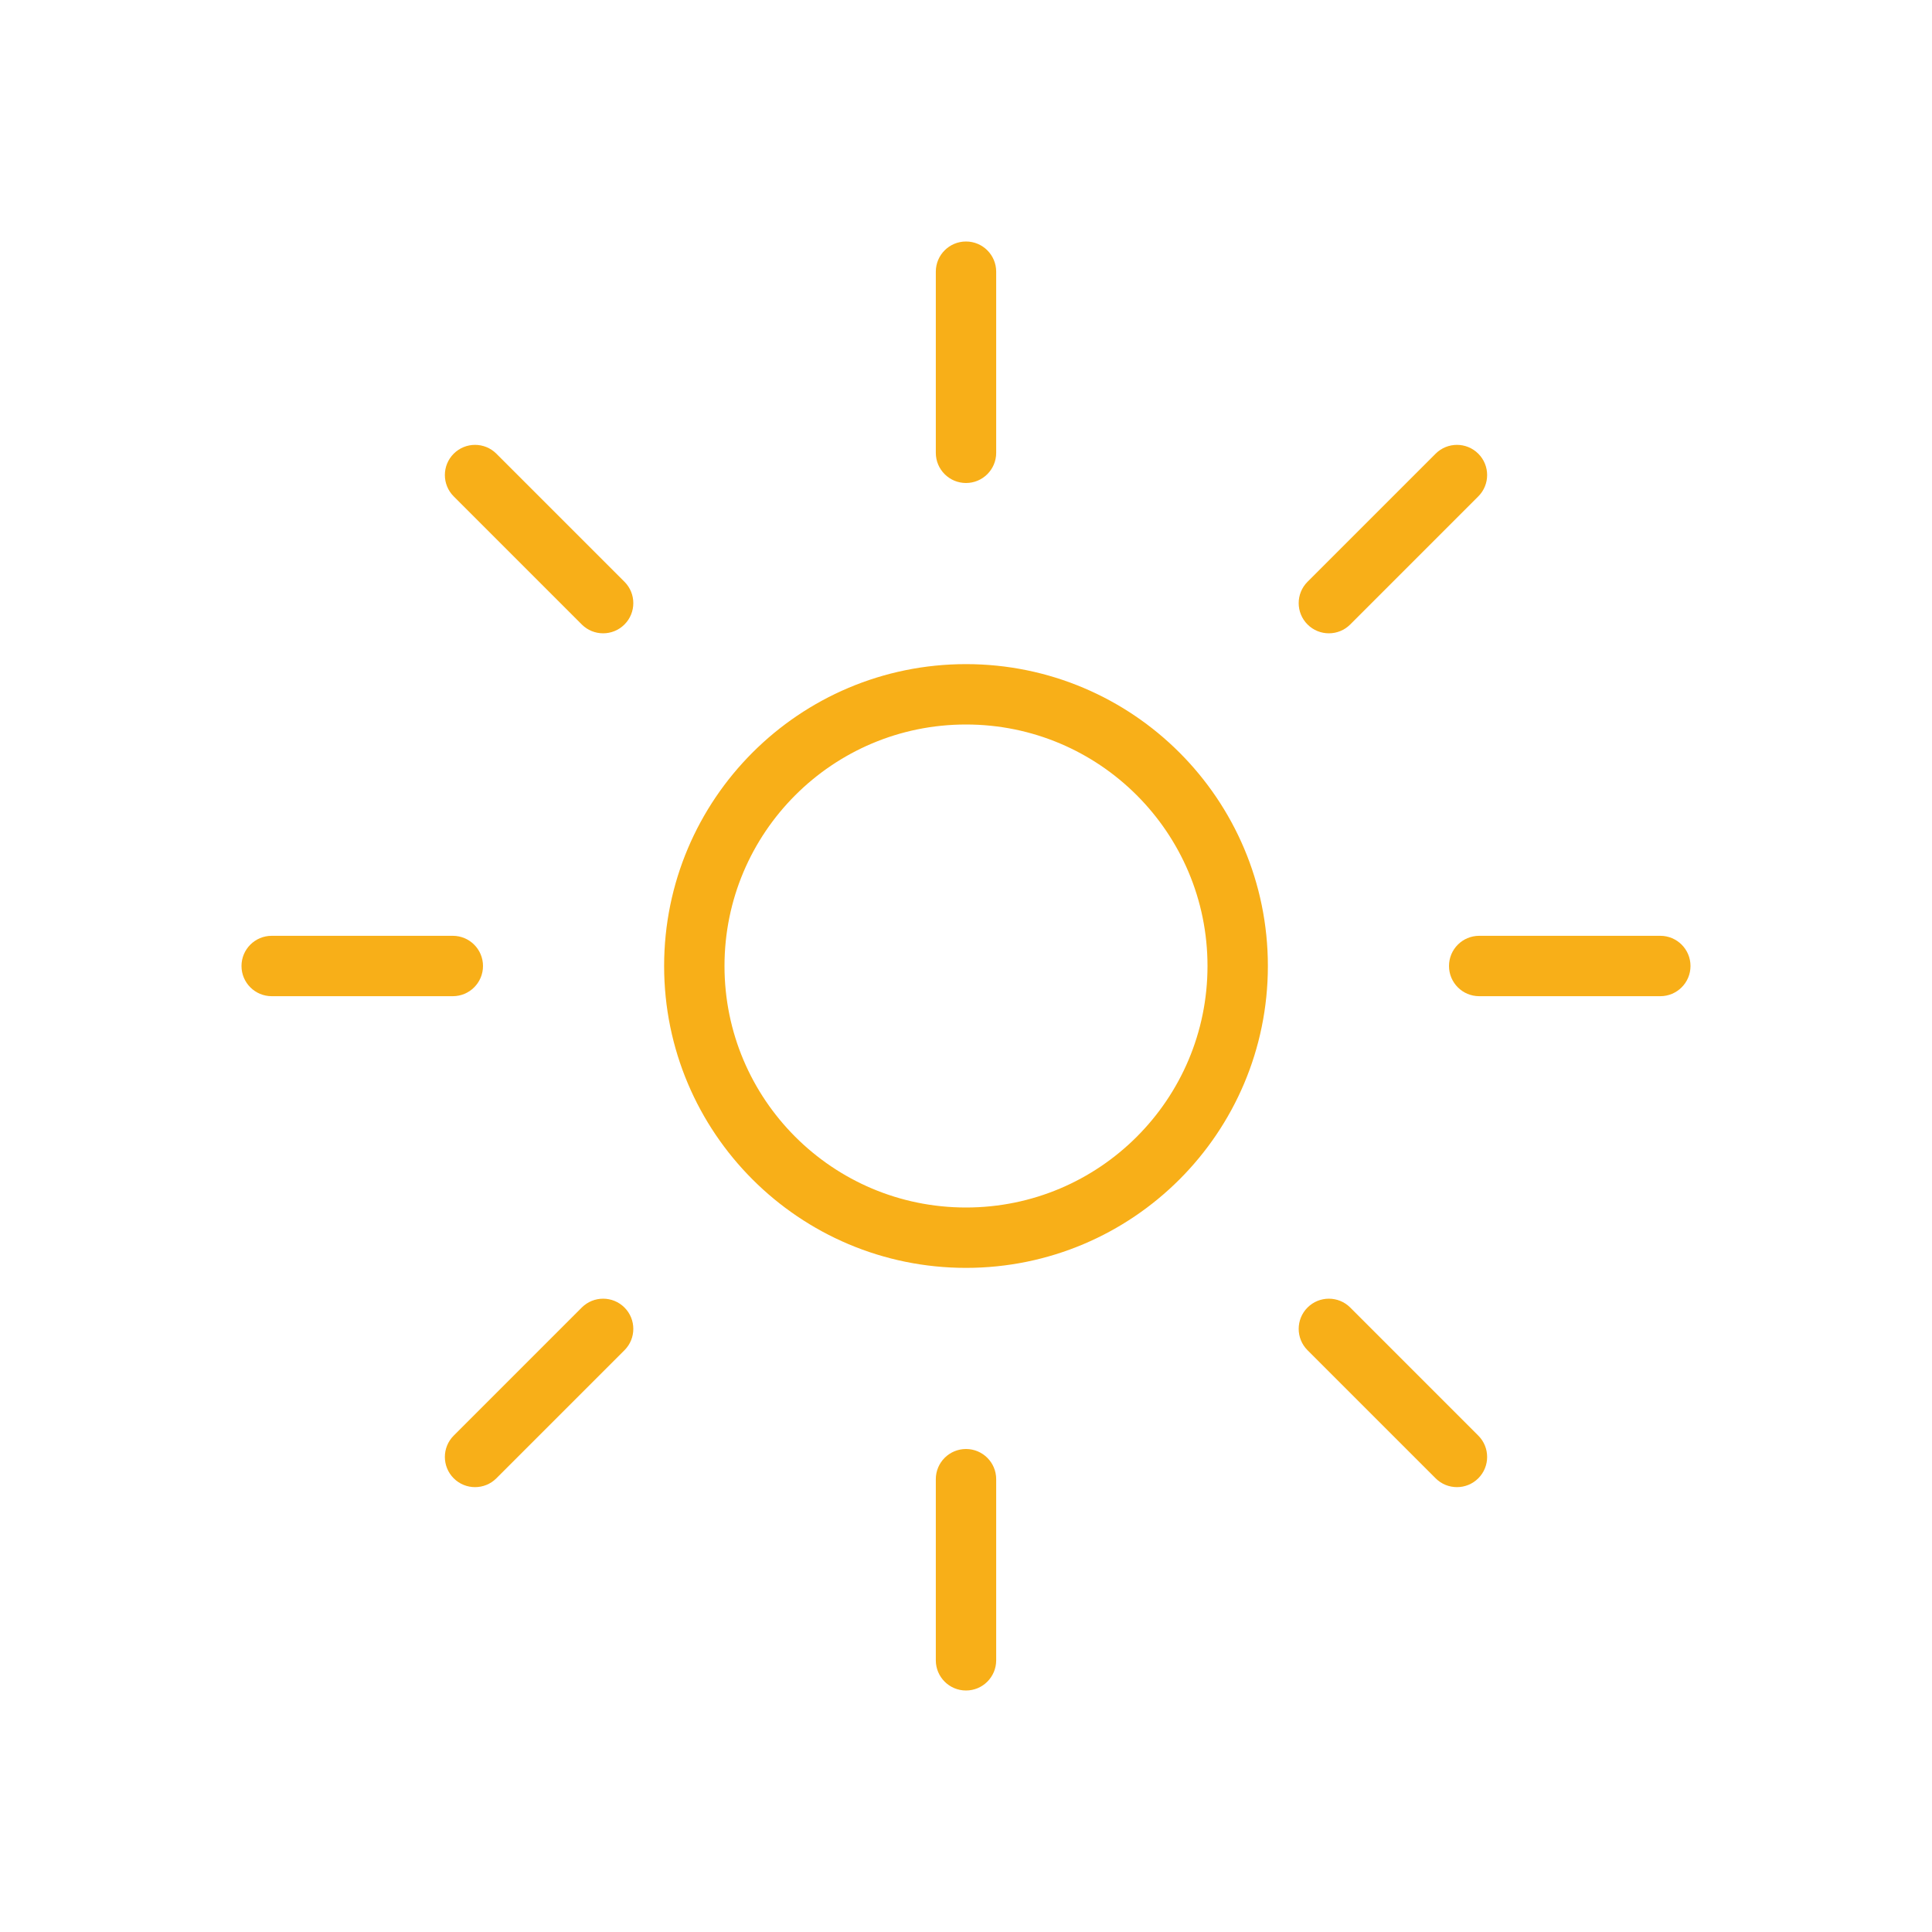
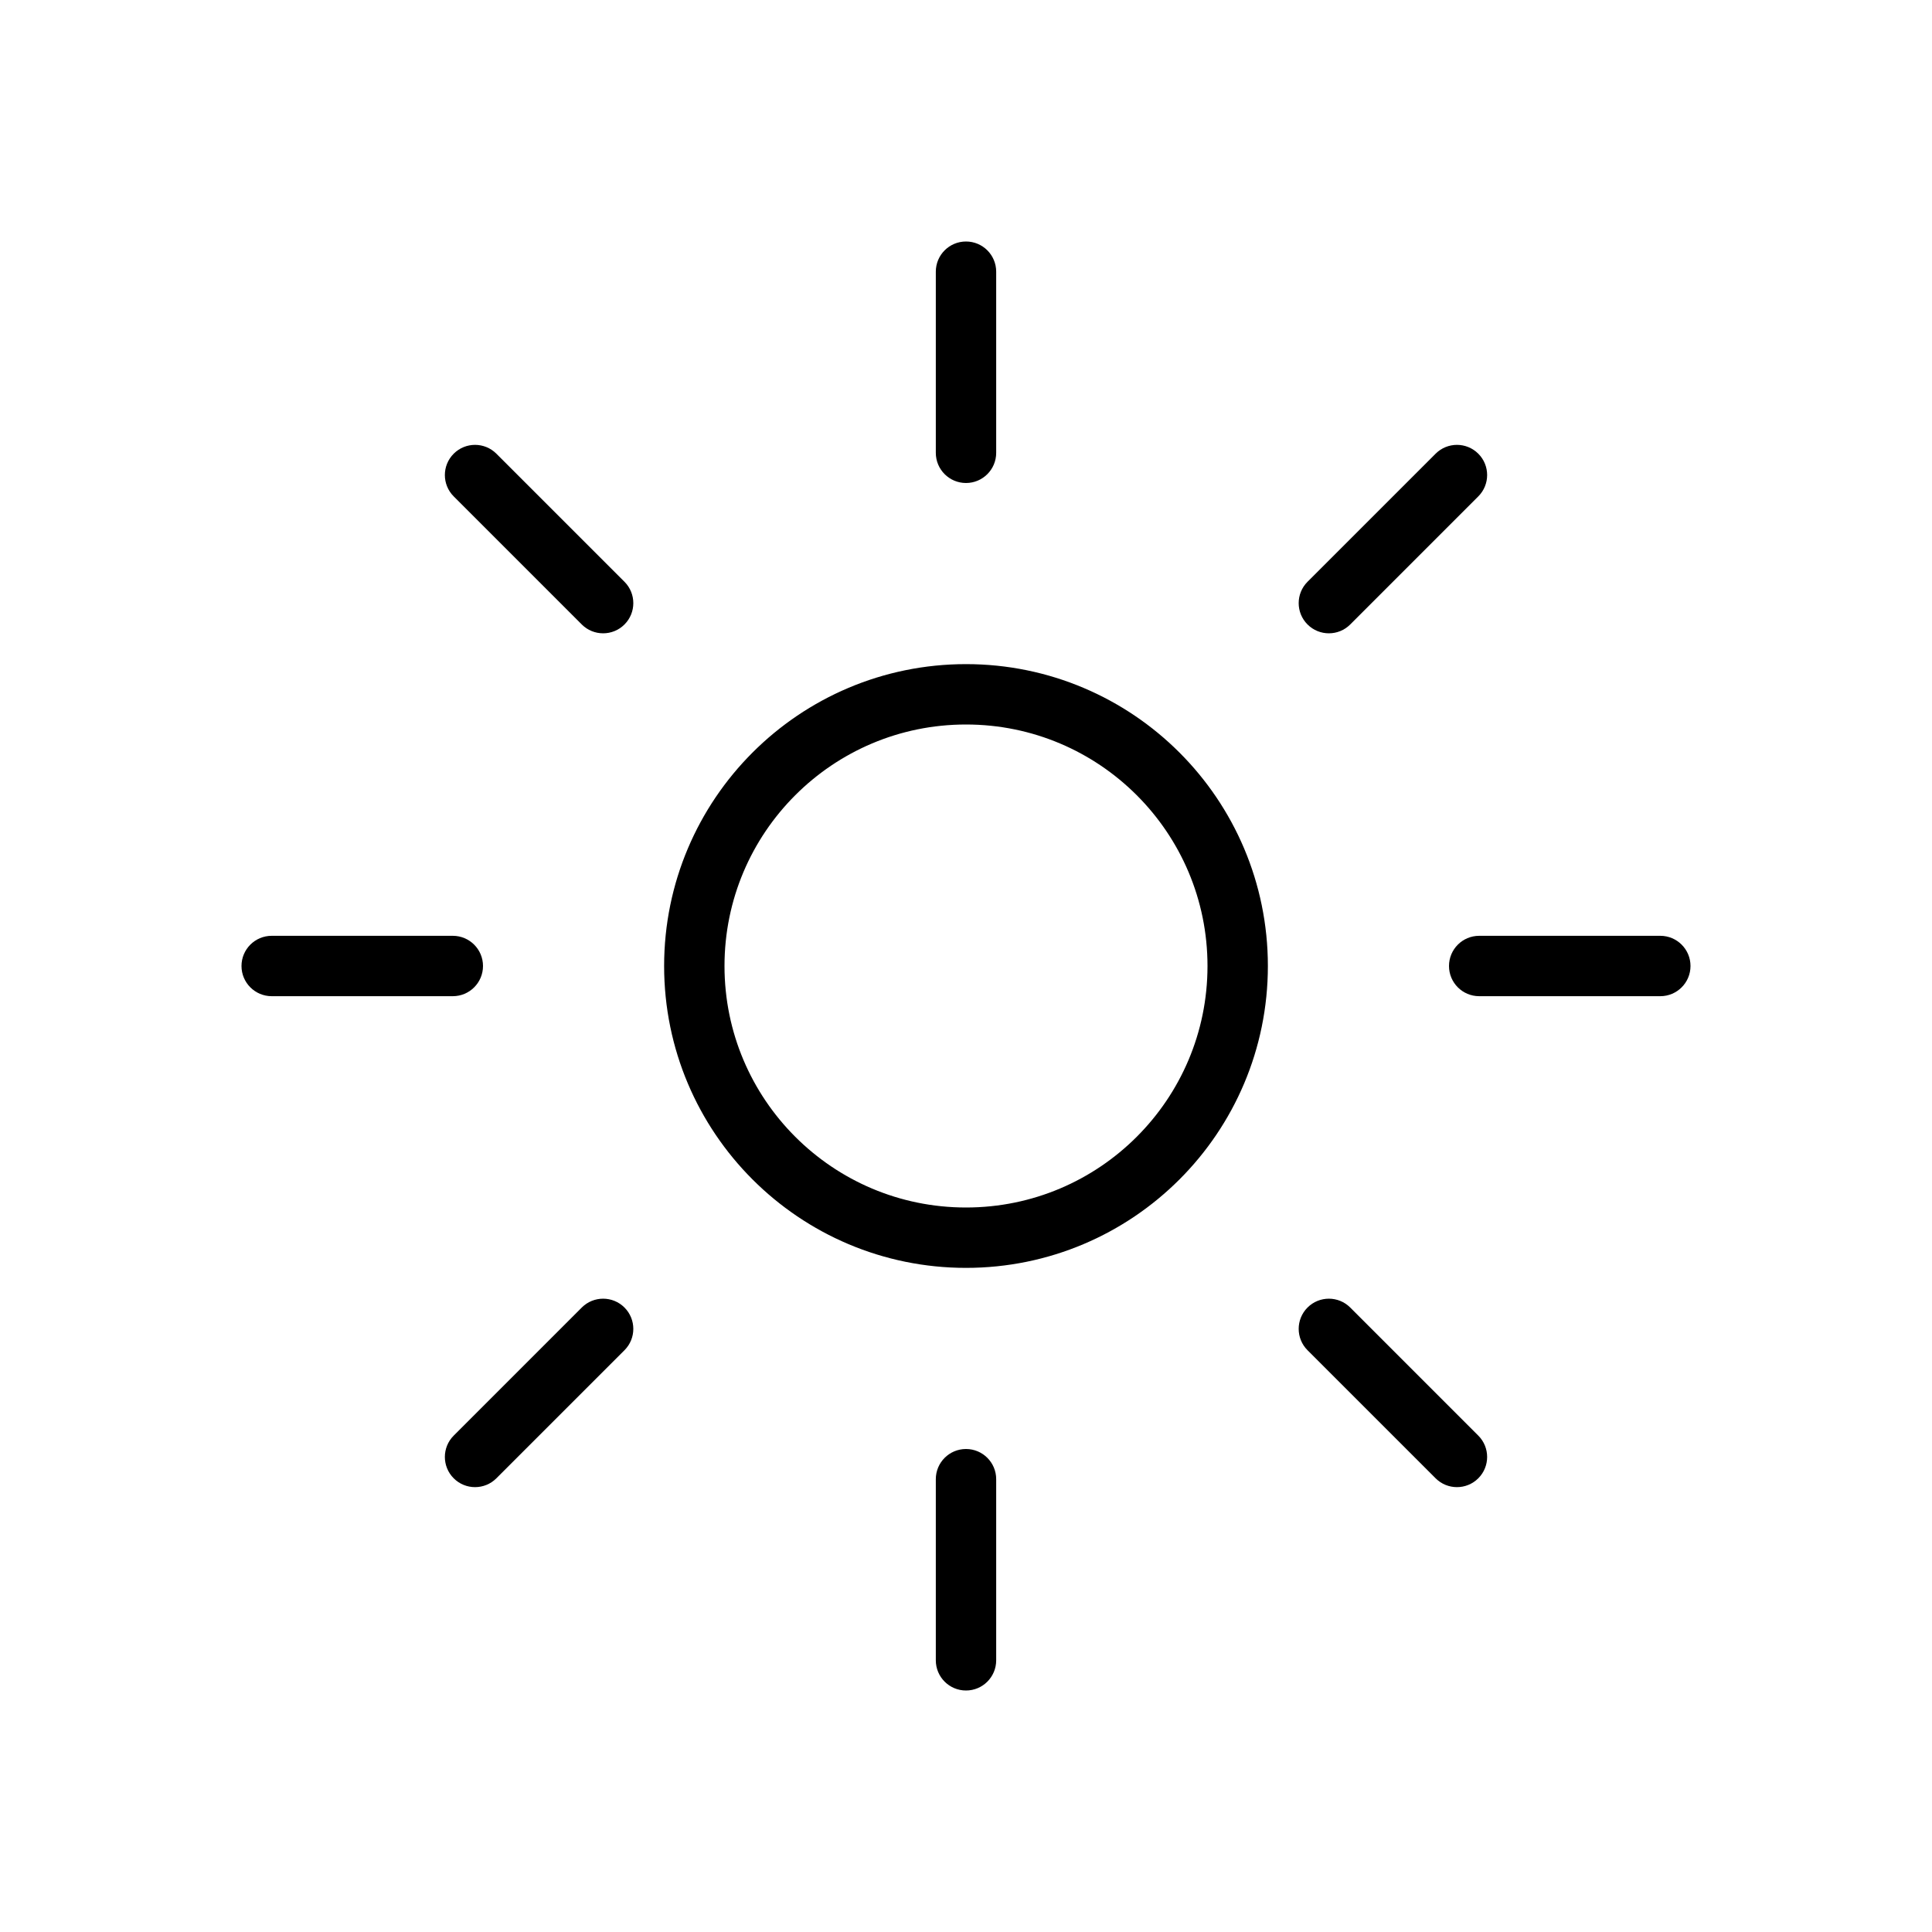
<svg xmlns="http://www.w3.org/2000/svg" viewBox="0 0 128 128" fill="none">
  <g id="clear-day">
    <g id="Sun">
-       <circle id="Core" cx="64" cy="64" r="18" stroke="#F8AF18" stroke-width="4" />
-       <path id="Rays" fill-rule="evenodd" clip-rule="evenodd" d="M64 16C65.105 16 66 16.895 66 18V30C66 31.105 65.105 32 64 32C62.895 32 62 31.105 62 30V18C62 16.895 62.895 16 64 16ZM30.059 30.059C30.84 29.278 32.106 29.278 32.887 30.059L41.373 38.544C42.154 39.325 42.154 40.592 41.373 41.373C40.592 42.154 39.325 42.154 38.544 41.373L30.059 32.887C29.278 32.106 29.278 30.84 30.059 30.059ZM97.941 30.059C98.722 30.84 98.722 32.106 97.941 32.887L89.456 41.373C88.675 42.154 87.409 42.154 86.627 41.373C85.846 40.592 85.846 39.325 86.627 38.544L95.113 30.059C95.894 29.278 97.16 29.278 97.941 30.059ZM16 64C16 62.895 16.895 62 18 62H30C31.105 62 32 62.895 32 64C32 65.105 31.105 66 30 66H18C16.895 66 16 65.105 16 64ZM96 64C96 62.895 96.895 62 98 62H110C111.105 62 112 62.895 112 64C112 65.105 111.105 66 110 66H98C96.895 66 96 65.105 96 64ZM41.373 86.627C42.154 87.409 42.154 88.675 41.373 89.456L32.887 97.941C32.106 98.722 30.84 98.722 30.059 97.941C29.278 97.16 29.278 95.894 30.059 95.113L38.544 86.627C39.325 85.846 40.592 85.846 41.373 86.627ZM86.627 86.627C87.409 85.846 88.675 85.846 89.456 86.627L97.941 95.113C98.722 95.894 98.722 97.16 97.941 97.941C97.16 98.722 95.894 98.722 95.113 97.941L86.627 89.456C85.846 88.675 85.846 87.409 86.627 86.627ZM64 96C65.105 96 66 96.895 66 98V110C66 111.105 65.105 112 64 112C62.895 112 62 111.105 62 110V98C62 96.895 62.895 96 64 96Z" fill="#F8AF18" />
+       <circle id="Core" cx="64" cy="64" r="18" stroke="currentColor" stroke-width="4" />
+       <path id="Rays" fill-rule="evenodd" clip-rule="evenodd" d="M64 16C65.105 16 66 16.895 66 18V30C66 31.105 65.105 32 64 32C62.895 32 62 31.105 62 30V18C62 16.895 62.895 16 64 16ZM30.059 30.059C30.84 29.278 32.106 29.278 32.887 30.059L41.373 38.544C42.154 39.325 42.154 40.592 41.373 41.373C40.592 42.154 39.325 42.154 38.544 41.373L30.059 32.887C29.278 32.106 29.278 30.84 30.059 30.059ZM97.941 30.059C98.722 30.84 98.722 32.106 97.941 32.887L89.456 41.373C88.675 42.154 87.409 42.154 86.627 41.373C85.846 40.592 85.846 39.325 86.627 38.544L95.113 30.059C95.894 29.278 97.16 29.278 97.941 30.059ZM16 64C16 62.895 16.895 62 18 62H30C31.105 62 32 62.895 32 64C32 65.105 31.105 66 30 66H18C16.895 66 16 65.105 16 64ZM96 64C96 62.895 96.895 62 98 62H110C111.105 62 112 62.895 112 64C112 65.105 111.105 66 110 66H98C96.895 66 96 65.105 96 64ZM41.373 86.627C42.154 87.409 42.154 88.675 41.373 89.456L32.887 97.941C32.106 98.722 30.84 98.722 30.059 97.941C29.278 97.16 29.278 95.894 30.059 95.113L38.544 86.627C39.325 85.846 40.592 85.846 41.373 86.627ZM86.627 86.627C87.409 85.846 88.675 85.846 89.456 86.627L97.941 95.113C98.722 95.894 98.722 97.16 97.941 97.941C97.16 98.722 95.894 98.722 95.113 97.941L86.627 89.456C85.846 88.675 85.846 87.409 86.627 86.627ZM64 96C65.105 96 66 96.895 66 98V110C66 111.105 65.105 112 64 112C62.895 112 62 111.105 62 110V98C62 96.895 62.895 96 64 96Z" fill="currentColor" />
    </g>
  </g>
</svg>
